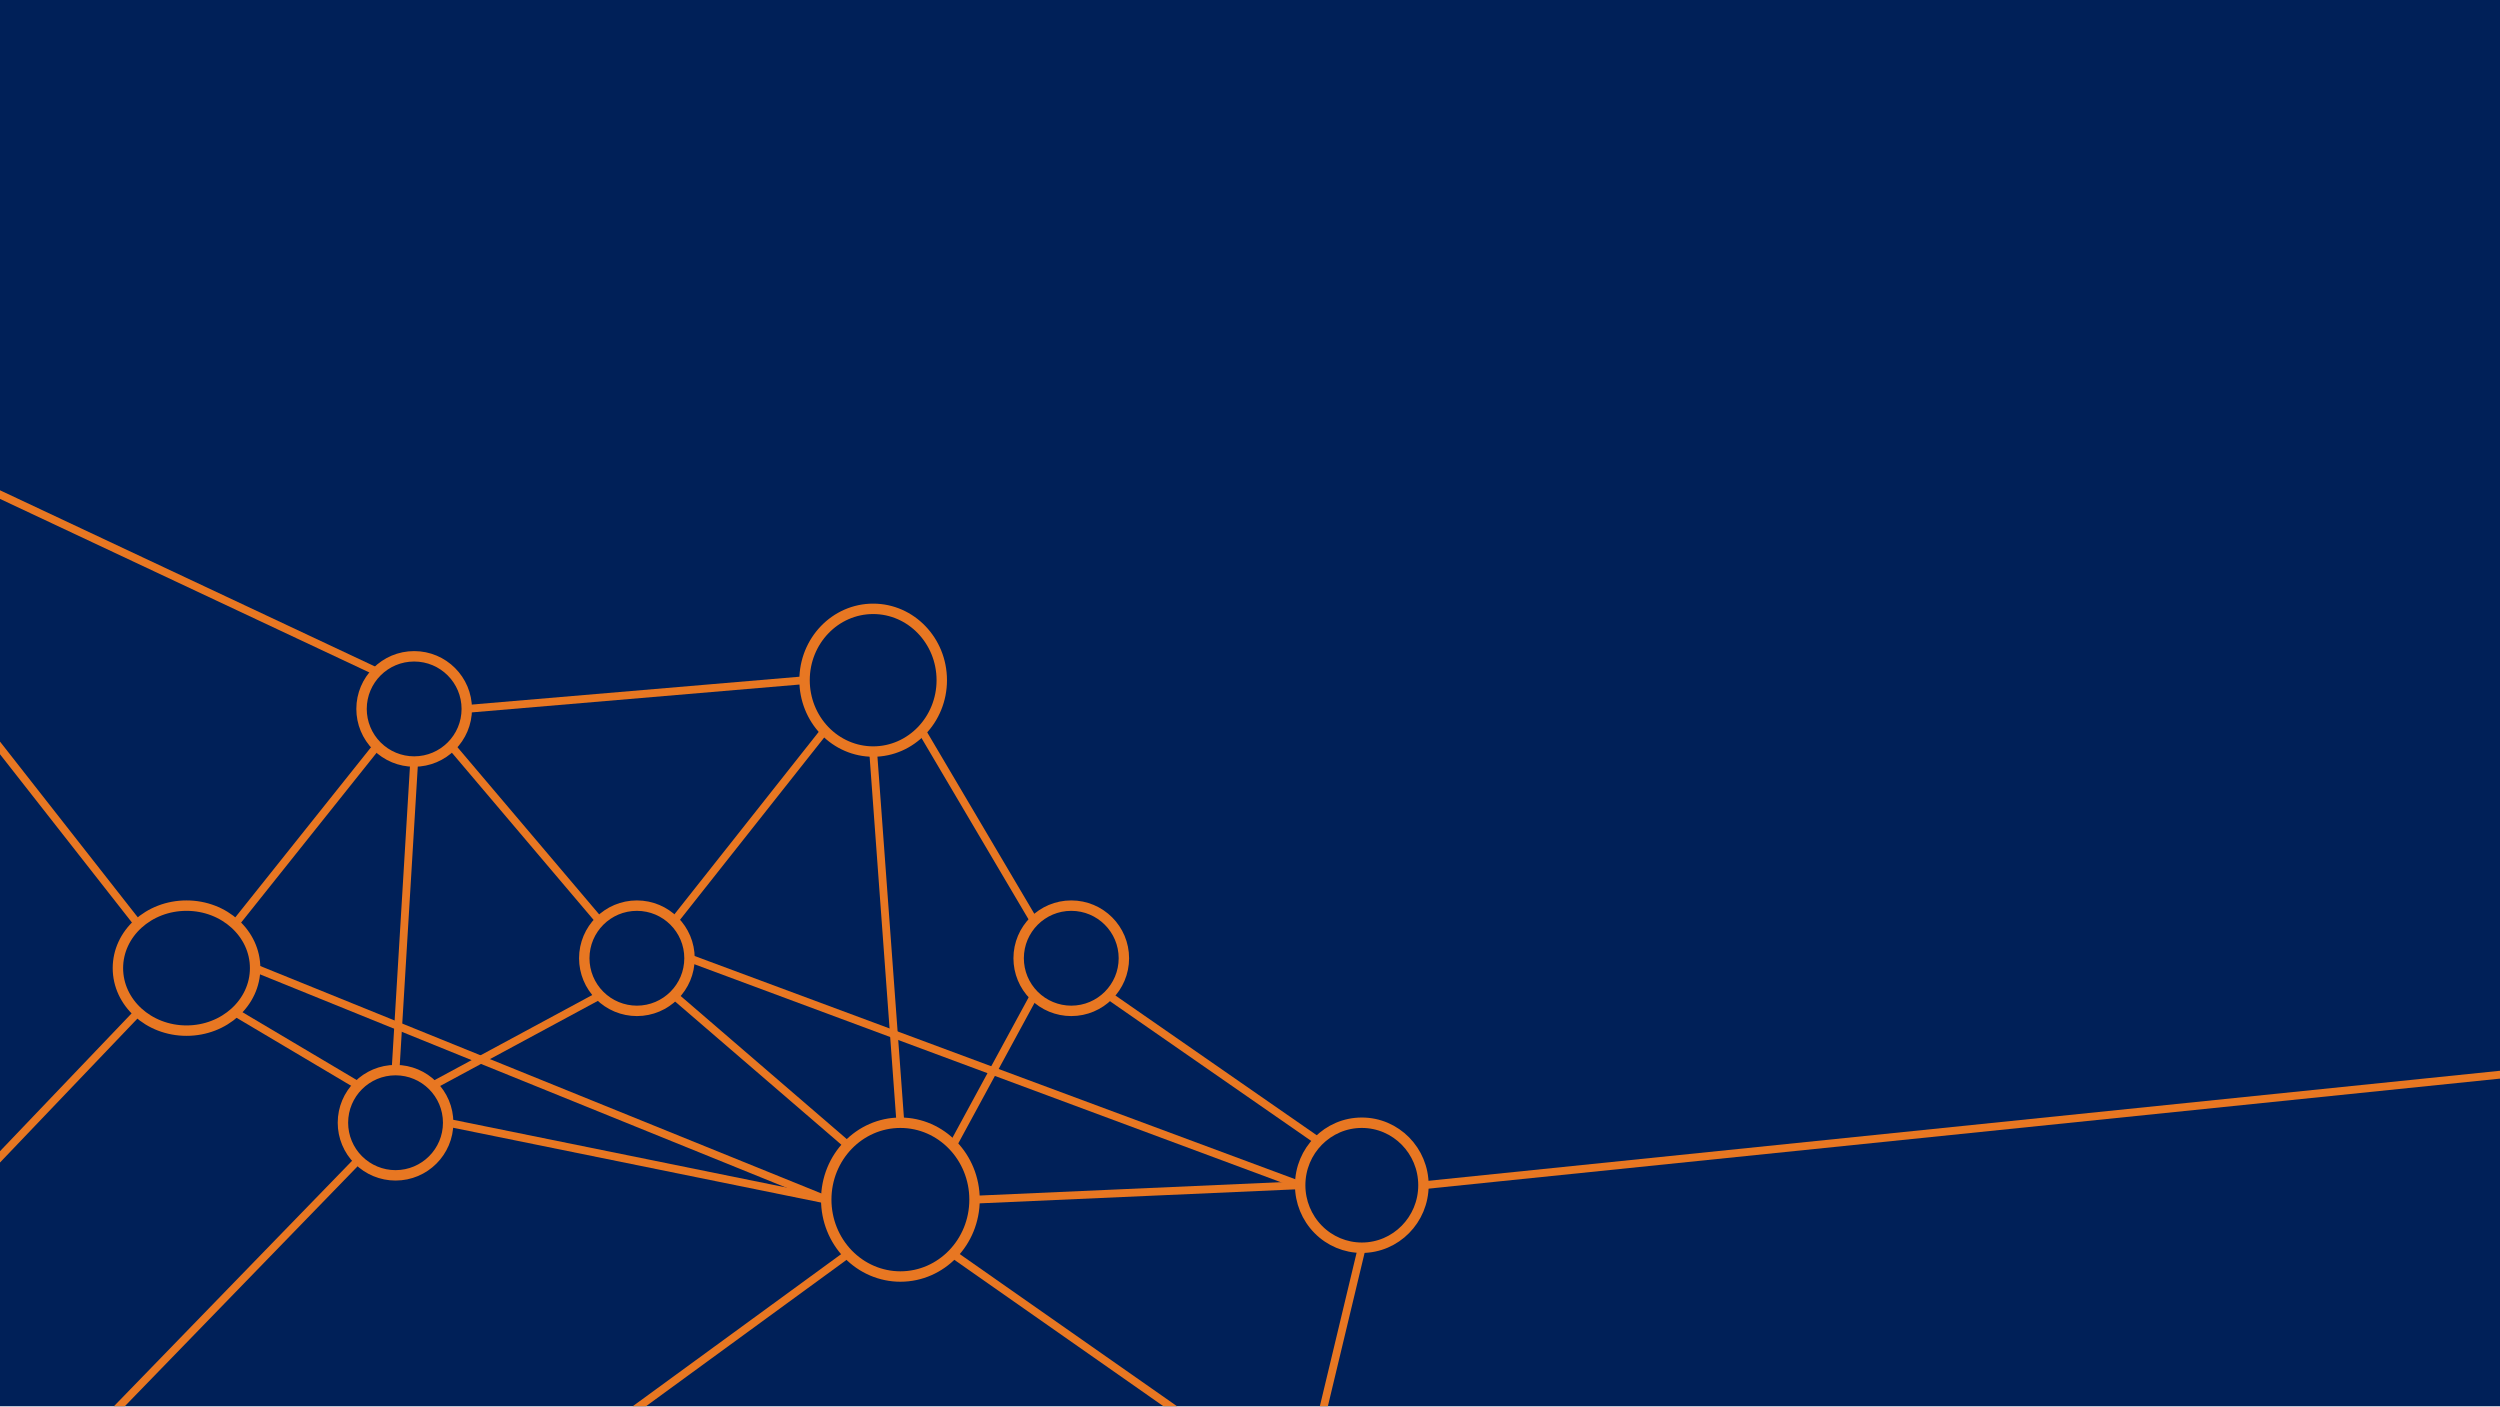
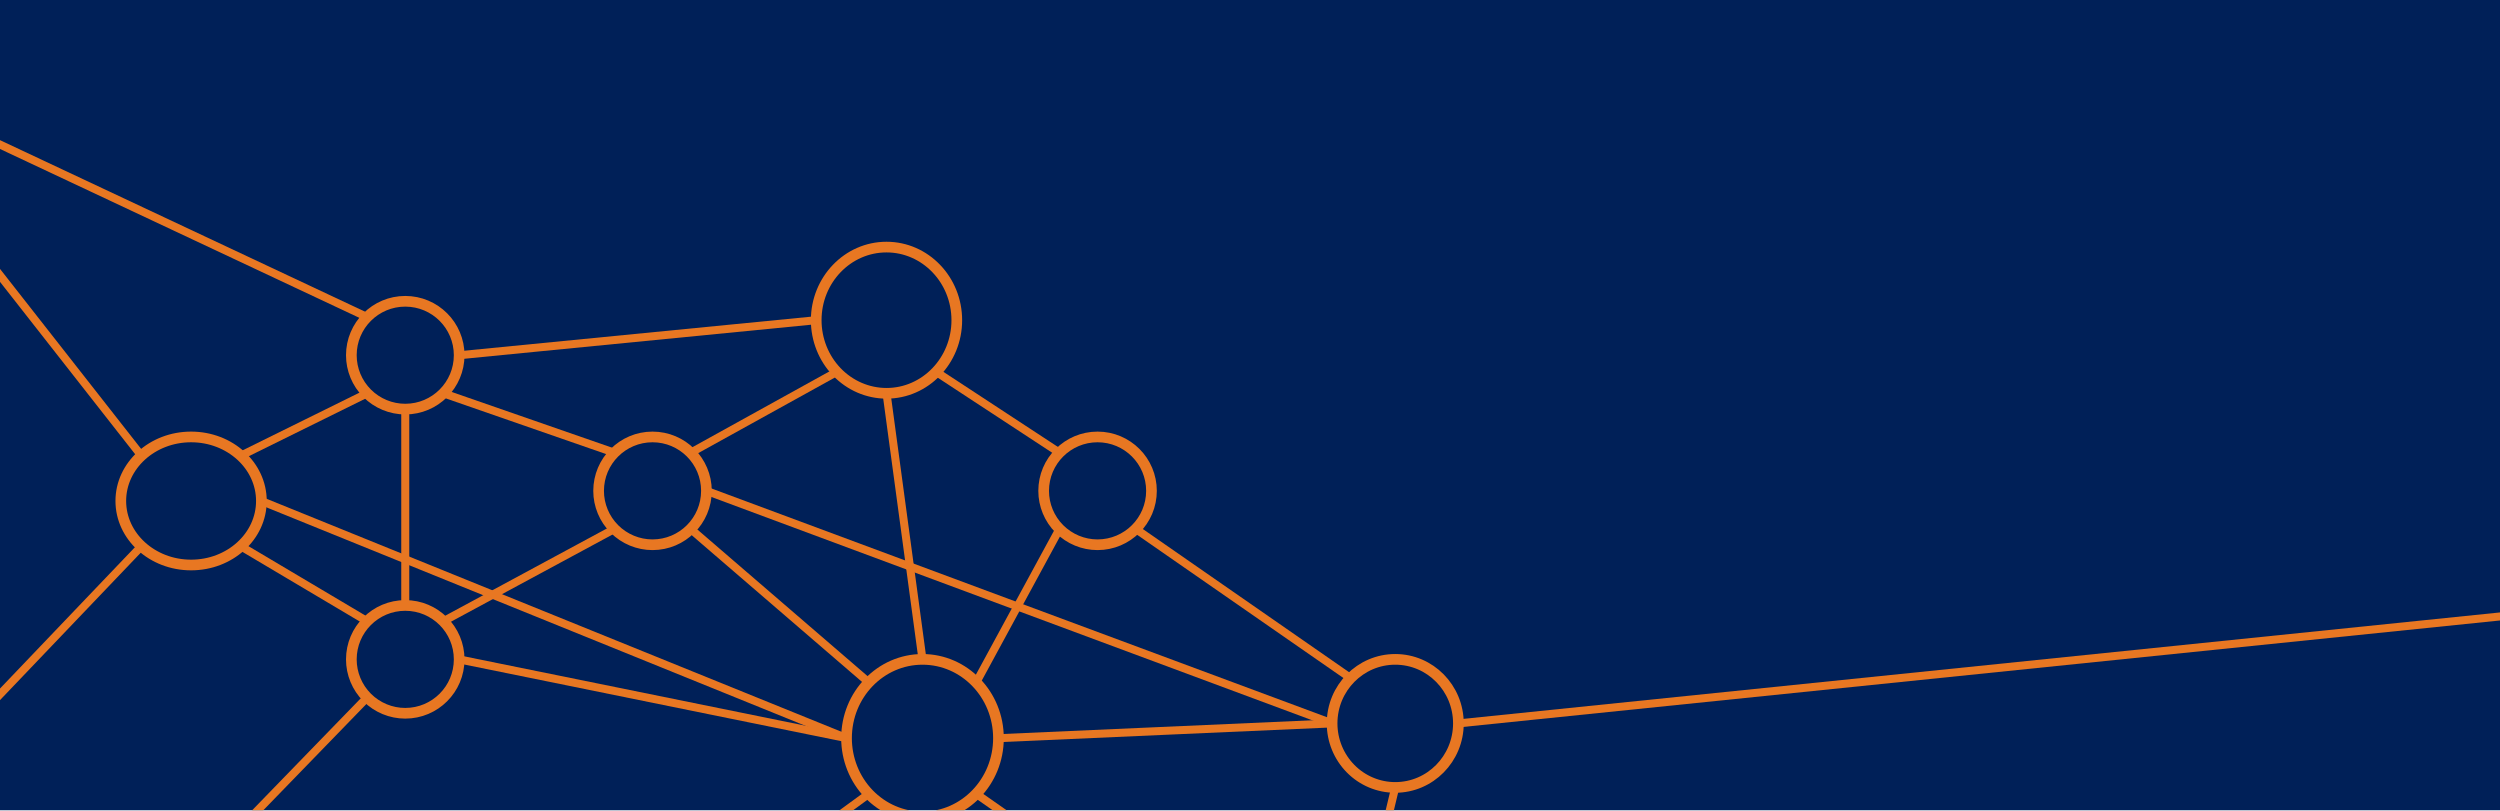
- <svg xmlns="http://www.w3.org/2000/svg" version="1.1" viewBox="0.0 0.0 960.0 540.0" fill="none" stroke="none" stroke-linecap="square" stroke-miterlimit="10">
+ <svg xmlns="http://www.w3.org/2000/svg" version="1.1" viewBox="0.0 0.0 936.995 303.685" fill="none" stroke="none" stroke-linecap="square" stroke-miterlimit="10">
  <clipPath id="p.0">
-     <path d="m0 0l960.0 0l0 540.0l-960.0 0l0 -540.0z" clip-rule="nonzero" />
+     <path d="m0 0l936.995 0l0 303.685l-936.995 0l0 -303.685z" clip-rule="nonzero" />
  </clipPath>
  <g clip-path="url(#p.0)">
-     <path fill="#002058" d="m0 0l960.0 0l0 540.0l-960.0 0z" fill-rule="nonzero" />
-     <path fill="#000000" fill-opacity="0.0" d="m264.769 367.968l0 0c0 11.159 -9.046 20.205 -20.205 20.205l0 0c-5.359 0 -10.498 -2.129 -14.287 -5.918c-3.789 -3.789 -5.918 -8.928 -5.918 -14.287l0 0c0 -11.159 9.046 -20.205 20.205 -20.205l0 0c11.159 0 20.205 9.046 20.205 20.205z" fill-rule="nonzero" />
-     <path stroke="#e87722" stroke-width="4.0" stroke-linejoin="round" stroke-linecap="butt" d="m264.769 367.968l0 0c0 11.159 -9.046 20.205 -20.205 20.205l0 0c-5.359 0 -10.498 -2.129 -14.287 -5.918c-3.789 -3.789 -5.918 -8.928 -5.918 -14.287l0 0c0 -11.159 9.046 -20.205 20.205 -20.205l0 0c11.159 0 20.205 9.046 20.205 20.205z" fill-rule="nonzero" />
-     <path fill="#000000" fill-opacity="0.0" d="m374.221 460.657l0 0c0 16.308 -12.748 29.528 -28.472 29.528l0 0c-7.551 0 -14.793 -3.111 -20.133 -8.648c-5.34 -5.538 -8.339 -13.048 -8.339 -20.879l0 0c0 -16.308 12.748 -29.528 28.472 -29.528l0 0c15.725 0 28.472 13.22 28.472 29.528z" fill-rule="nonzero" />
-     <path stroke="#e87722" stroke-width="4.0" stroke-linejoin="round" stroke-linecap="butt" d="m374.221 460.657l0 0c0 16.308 -12.748 29.528 -28.472 29.528l0 0c-7.551 0 -14.793 -3.111 -20.133 -8.648c-5.34 -5.538 -8.339 -13.048 -8.339 -20.879l0 0c0 -16.308 12.748 -29.528 28.472 -29.528l0 0c15.725 0 28.472 13.22 28.472 29.528z" fill-rule="nonzero" />
-     <path fill="#000000" fill-opacity="0.0" d="m431.571 367.968l0 0c0 11.159 -9.046 20.205 -20.205 20.205l0 0c-5.359 0 -10.498 -2.129 -14.287 -5.918c-3.789 -3.789 -5.918 -8.928 -5.918 -14.287l0 0c0 -11.159 9.046 -20.205 20.205 -20.205l0 0c11.159 0 20.205 9.046 20.205 20.205z" fill-rule="nonzero" />
-     <path stroke="#e87722" stroke-width="4.0" stroke-linejoin="round" stroke-linecap="butt" d="m431.571 367.968l0 0c0 11.159 -9.046 20.205 -20.205 20.205l0 0c-5.359 0 -10.498 -2.129 -14.287 -5.918c-3.789 -3.789 -5.918 -8.928 -5.918 -14.287l0 0c0 -11.159 9.046 -20.205 20.205 -20.205l0 0c11.159 0 20.205 9.046 20.205 20.205z" fill-rule="nonzero" />
-     <path fill="#000000" fill-opacity="0.0" d="m172.095 431.129l0 0c0 11.159 -9.046 20.205 -20.205 20.205l0 0c-5.359 0 -10.498 -2.129 -14.287 -5.918c-3.789 -3.789 -5.918 -8.928 -5.918 -14.287l0 0c0 -11.159 9.046 -20.205 20.205 -20.205l0 0c11.159 0 20.205 9.046 20.205 20.205z" fill-rule="nonzero" />
-     <path stroke="#e87722" stroke-width="4.0" stroke-linejoin="round" stroke-linecap="butt" d="m172.095 431.129l0 0c0 11.159 -9.046 20.205 -20.205 20.205l0 0c-5.359 0 -10.498 -2.129 -14.287 -5.918c-3.789 -3.789 -5.918 -8.928 -5.918 -14.287l0 0c0 -11.159 9.046 -20.205 20.205 -20.205l0 0c11.159 0 20.205 9.046 20.205 20.205z" fill-rule="nonzero" />
-     <path fill="#000000" fill-opacity="0.0" d="m546.606 455.128l0 0c0 13.255 -10.597 24.0 -23.669 24.0l0 0c-6.277 0 -12.298 -2.529 -16.737 -7.029c-4.439 -4.501 -6.933 -10.605 -6.933 -16.971l0 0c0 -13.255 10.597 -24.0 23.669 -24.0l0 0c13.072 0 23.669 10.745 23.669 24.0z" fill-rule="nonzero" />
-     <path stroke="#e87722" stroke-width="4.0" stroke-linejoin="round" stroke-linecap="butt" d="m546.606 455.128l0 0c0 13.255 -10.597 24.0 -23.669 24.0l0 0c-6.277 0 -12.298 -2.529 -16.737 -7.029c-4.439 -4.501 -6.933 -10.605 -6.933 -16.971l0 0c0 -13.255 10.597 -24.0 23.669 -24.0l0 0c13.072 0 23.669 10.745 23.669 24.0z" fill-rule="nonzero" />
-     <path fill="#000000" fill-opacity="0.0" d="m97.969 371.763l0 0c0 13.255 -11.796 24.0 -26.346 24.0l0 0c-14.551 0 -26.346 -10.745 -26.346 -24.0l0 0c0 -13.255 11.796 -24.0 26.346 -24.0l0 0c14.551 0 26.346 10.745 26.346 24.0z" fill-rule="nonzero" />
-     <path stroke="#e87722" stroke-width="4.0" stroke-linejoin="round" stroke-linecap="butt" d="m97.969 371.763l0 0c0 13.255 -11.796 24.0 -26.346 24.0l0 0c-14.551 0 -26.346 -10.745 -26.346 -24.0l0 0c0 -13.255 11.796 -24.0 26.346 -24.0l0 0c14.551 0 26.346 10.745 26.346 24.0z" fill-rule="nonzero" />
-     <path fill="#000000" fill-opacity="0.0" d="m179.242 272.227l0 0c0 11.159 -9.046 20.205 -20.205 20.205l0 0c-5.359 0 -10.498 -2.129 -14.287 -5.918c-3.789 -3.789 -5.918 -8.928 -5.918 -14.287l0 0c0 -11.159 9.046 -20.205 20.205 -20.205l0 0c11.159 0 20.205 9.046 20.205 20.205z" fill-rule="nonzero" />
-     <path stroke="#e87722" stroke-width="4.0" stroke-linejoin="round" stroke-linecap="butt" d="m179.242 272.227l0 0c0 11.159 -9.046 20.205 -20.205 20.205l0 0c-5.359 0 -10.498 -2.129 -14.287 -5.918c-3.789 -3.789 -5.918 -8.928 -5.918 -14.287l0 0c0 -11.159 9.046 -20.205 20.205 -20.205l0 0c11.159 0 20.205 9.046 20.205 20.205z" fill-rule="nonzero" />
-     <path fill="#000000" fill-opacity="0.0" d="m361.641 261.196l0 0c0 15.133 -11.796 27.402 -26.346 27.402l0 0c-6.987 0 -13.689 -2.887 -18.63 -8.026c-4.941 -5.139 -7.717 -12.108 -7.717 -19.376l0 0c0 -15.133 11.796 -27.402 26.346 -27.402l0 0c14.551 0 26.346 12.268 26.346 27.402z" fill-rule="nonzero" />
-     <path stroke="#e87722" stroke-width="4.0" stroke-linejoin="round" stroke-linecap="butt" d="m361.641 261.196l0 0c0 15.133 -11.796 27.402 -26.346 27.402l0 0c-6.987 0 -13.689 -2.887 -18.63 -8.026c-4.941 -5.139 -7.717 -12.108 -7.717 -19.376l0 0c0 -15.133 11.796 -27.402 26.346 -27.402l0 0c14.551 0 26.346 12.268 26.346 27.402z" fill-rule="nonzero" />
-     <path fill="#000000" fill-opacity="0.0" d="m499.268 455.128l-125.039 5.543" fill-rule="nonzero" />
-     <path stroke="#e87722" stroke-width="3.0" stroke-linejoin="round" stroke-linecap="butt" d="m499.268 455.128l-125.039 5.543" fill-rule="nonzero" />
-     <path fill="#000000" fill-opacity="0.0" d="m317.276 460.657l-145.165 -29.512" fill-rule="nonzero" />
-     <path stroke="#e87722" stroke-width="3.0" stroke-linejoin="round" stroke-linecap="butt" d="m317.276 460.657l-145.165 -29.512" fill-rule="nonzero" />
-     <path fill="#000000" fill-opacity="0.0" d="m506.2 438.157l-80.535 -55.906" fill-rule="nonzero" />
-     <path stroke="#e87722" stroke-width="3.0" stroke-linejoin="round" stroke-linecap="butt" d="m506.2 438.157l-80.535 -55.906" fill-rule="nonzero" />
-     <path fill="#000000" fill-opacity="0.0" d="m365.881 439.777l31.213 -57.512" fill-rule="nonzero" />
-     <path stroke="#e87722" stroke-width="3.0" stroke-linejoin="round" stroke-linecap="butt" d="m365.881 439.777l31.213 -57.512" fill-rule="nonzero" />
-     <path fill="#000000" fill-opacity="0.0" d="m325.615 439.777l-66.772 -57.512" fill-rule="nonzero" />
-     <path stroke="#e87722" stroke-width="3.0" stroke-linejoin="round" stroke-linecap="butt" d="m325.615 439.777l-66.772 -57.512" fill-rule="nonzero" />
-     <path fill="#000000" fill-opacity="0.0" d="m345.748 431.129l-10.457 -142.52" fill-rule="nonzero" />
-     <path stroke="#e87722" stroke-width="3.0" stroke-linejoin="round" stroke-linecap="butt" d="m345.748 431.129l-10.457 -142.52" fill-rule="nonzero" />
-     <path fill="#000000" fill-opacity="0.0" d="m230.278 353.681l-56.945 -67.181" fill-rule="nonzero" />
-     <path stroke="#e87722" stroke-width="3.0" stroke-linejoin="round" stroke-linecap="butt" d="m230.278 353.681l-56.945 -67.181" fill-rule="nonzero" />
-     <path fill="#000000" fill-opacity="0.0" d="m397.08 353.681l-43.15 -73.102" fill-rule="nonzero" />
-     <path stroke="#e87722" stroke-width="3.0" stroke-linejoin="round" stroke-linecap="butt" d="m397.08 353.681l-43.15 -73.102" fill-rule="nonzero" />
-     <path fill="#000000" fill-opacity="0.0" d="m316.665 280.571l-57.827 73.102" fill-rule="nonzero" />
-     <path stroke="#e87722" stroke-width="3.0" stroke-linejoin="round" stroke-linecap="butt" d="m316.665 280.571l-57.827 73.102" fill-rule="nonzero" />
-     <path fill="#000000" fill-opacity="0.0" d="m308.948 261.196l-129.701 11.024" fill-rule="nonzero" />
-     <path stroke="#e87722" stroke-width="3.0" stroke-linejoin="round" stroke-linecap="butt" d="m308.948 261.196l-129.701 11.024" fill-rule="nonzero" />
-     <path fill="#000000" fill-opacity="0.0" d="m230.278 382.254l-64.094 34.583" fill-rule="nonzero" />
-     <path stroke="#e87722" stroke-width="3.0" stroke-linejoin="round" stroke-linecap="butt" d="m230.278 382.254l-64.094 34.583" fill-rule="nonzero" />
-     <path fill="#000000" fill-opacity="0.0" d="m137.603 416.842l-47.339 -28.094" fill-rule="nonzero" />
-     <path stroke="#e87722" stroke-width="3.0" stroke-linejoin="round" stroke-linecap="butt" d="m137.603 416.842l-47.339 -28.094" fill-rule="nonzero" />
-     <path fill="#000000" fill-opacity="0.0" d="m90.252 354.792l54.488 -68.283" fill-rule="nonzero" />
-     <path stroke="#e87722" stroke-width="3.0" stroke-linejoin="round" stroke-linecap="butt" d="m90.252 354.792l54.488 -68.283" fill-rule="nonzero" />
-     <path fill="#000000" fill-opacity="0.0" d="m151.89 410.924l7.15 -118.488" fill-rule="nonzero" />
-     <path stroke="#e87722" stroke-width="3.0" stroke-linejoin="round" stroke-linecap="butt" d="m151.89 410.924l7.15 -118.488" fill-rule="nonzero" />
-     <path fill="#000000" fill-opacity="0.0" d="m317.276 460.657l-219.307 -88.882" fill-rule="nonzero" />
-     <path stroke="#e87722" stroke-width="3.0" stroke-linejoin="round" stroke-linecap="butt" d="m317.276 460.657l-219.307 -88.882" fill-rule="nonzero" />
-     <path fill="#000000" fill-opacity="0.0" d="m499.268 455.128l-234.488 -87.15" fill-rule="nonzero" />
-     <path stroke="#e87722" stroke-width="3.0" stroke-linejoin="round" stroke-linecap="butt" d="m499.268 455.128l-234.488 -87.15" fill-rule="nonzero" />
-     <path fill="#000000" fill-opacity="0.0" d="m26.517 559.904l111.087 -114.488" fill-rule="nonzero" />
-     <path stroke="#e87722" stroke-width="3.0" stroke-linejoin="round" stroke-linecap="butt" d="m26.517 559.904l111.087 -114.488" fill-rule="nonzero" />
-     <path fill="#000000" fill-opacity="0.0" d="m-88.834 537.269l141.827 -148.535" fill-rule="nonzero" />
-     <path stroke="#e87722" stroke-width="3.0" stroke-linejoin="round" stroke-linecap="butt" d="m-88.834 537.269l141.827 -148.535" fill-rule="nonzero" />
-     <path fill="#000000" fill-opacity="0.0" d="m-52.11 220.745l105.102 134.047" fill-rule="nonzero" />
-     <path stroke="#e87722" stroke-width="3.0" stroke-linejoin="round" stroke-linecap="butt" d="m-52.11 220.745l105.102 134.047" fill-rule="nonzero" />
-     <path fill="#000000" fill-opacity="0.0" d="m-5.455 187.358l150.205 70.583" fill-rule="nonzero" />
-     <path stroke="#e87722" stroke-width="3.0" stroke-linejoin="round" stroke-linecap="butt" d="m-5.455 187.358l150.205 70.583" fill-rule="nonzero" />
-     <path fill="#000000" fill-opacity="0.0" d="m149.458 610.103l176.157 -128.567" fill-rule="nonzero" />
-     <path stroke="#e87722" stroke-width="3.0" stroke-linejoin="round" stroke-linecap="butt" d="m149.458 610.103l176.157 -128.567" fill-rule="nonzero" />
-     <path fill="#000000" fill-opacity="0.0" d="m521.251 590.323l-155.37 -108.787" fill-rule="nonzero" />
-     <path stroke="#e87722" stroke-width="3.0" stroke-linejoin="round" stroke-linecap="butt" d="m521.251 590.323l-155.37 -108.787" fill-rule="nonzero" />
-     <path fill="#000000" fill-opacity="0.0" d="m1149.063 393.269l-602.457 61.858" fill-rule="nonzero" />
-     <path stroke="#e87722" stroke-width="3.0" stroke-linejoin="round" stroke-linecap="butt" d="m1149.063 393.269l-602.457 61.858" fill-rule="nonzero" />
-     <path fill="#000000" fill-opacity="0.0" d="m504.953 554.214l17.984 -75.087" fill-rule="nonzero" />
-     <path stroke="#e87722" stroke-width="3.0" stroke-linejoin="round" stroke-linecap="butt" d="m504.953 554.214l17.984 -75.087" fill-rule="nonzero" />
+     <path fill="#002058" d="m0 0l936.995 0l0 303.685l-936.995 0z" fill-rule="nonzero" />
+     <path fill="#000000" fill-opacity="0.0" d="m264.769 183.968l0 0c0 11.159 -9.046 20.205 -20.205 20.205l0 0c-5.359 0 -10.498 -2.129 -14.287 -5.918c-3.789 -3.789 -5.918 -8.928 -5.918 -14.287l0 0c0 -11.159 9.046 -20.205 20.205 -20.205l0 0c11.159 0 20.205 9.046 20.205 20.205z" fill-rule="nonzero" />
+     <path stroke="#e87722" stroke-width="4.0" stroke-linejoin="round" stroke-linecap="butt" d="m264.769 183.968l0 0c0 11.159 -9.046 20.205 -20.205 20.205l0 0c-5.359 0 -10.498 -2.129 -14.287 -5.918c-3.789 -3.789 -5.918 -8.928 -5.918 -14.287l0 0c0 -11.159 9.046 -20.205 20.205 -20.205l0 0c11.159 0 20.205 9.046 20.205 20.205z" fill-rule="nonzero" />
+     <path fill="#000000" fill-opacity="0.0" d="m374.221 276.657l0 0c0 16.308 -12.748 29.528 -28.472 29.528l0 0c-7.551 0 -14.793 -3.111 -20.133 -8.648c-5.34 -5.538 -8.339 -13.048 -8.339 -20.879l0 0c0 -16.308 12.748 -29.528 28.472 -29.528l0 0c15.725 0 28.472 13.22 28.472 29.528z" fill-rule="nonzero" />
+     <path stroke="#e87722" stroke-width="4.0" stroke-linejoin="round" stroke-linecap="butt" d="m374.221 276.657l0 0c0 16.308 -12.748 29.528 -28.472 29.528l0 0c-7.551 0 -14.793 -3.111 -20.133 -8.648c-5.34 -5.538 -8.339 -13.048 -8.339 -20.879l0 0c0 -16.308 12.748 -29.528 28.472 -29.528l0 0c15.725 0 28.472 13.22 28.472 29.528z" fill-rule="nonzero" />
+     <path fill="#000000" fill-opacity="0.0" d="m431.571 183.968l0 0c0 11.159 -9.046 20.205 -20.205 20.205l0 0c-5.359 0 -10.498 -2.129 -14.287 -5.918c-3.789 -3.789 -5.918 -8.928 -5.918 -14.287l0 0c0 -11.159 9.046 -20.205 20.205 -20.205l0 0c11.159 0 20.205 9.046 20.205 20.205z" fill-rule="nonzero" />
+     <path stroke="#e87722" stroke-width="4.0" stroke-linejoin="round" stroke-linecap="butt" d="m431.571 183.968l0 0c0 11.159 -9.046 20.205 -20.205 20.205l0 0c-5.359 0 -10.498 -2.129 -14.287 -5.918c-3.789 -3.789 -5.918 -8.928 -5.918 -14.287l0 0c0 -11.159 9.046 -20.205 20.205 -20.205l0 0c11.159 0 20.205 9.046 20.205 20.205z" fill-rule="nonzero" />
+     <path fill="#000000" fill-opacity="0.0" d="m172.095 247.129l0 0c0 11.159 -9.046 20.205 -20.205 20.205l0 0c-5.359 0 -10.498 -2.129 -14.287 -5.918c-3.789 -3.789 -5.918 -8.928 -5.918 -14.287l0 0c0 -11.159 9.046 -20.205 20.205 -20.205l0 0c11.159 0 20.205 9.046 20.205 20.205z" fill-rule="nonzero" />
+     <path stroke="#e87722" stroke-width="4.0" stroke-linejoin="round" stroke-linecap="butt" d="m172.095 247.129l0 0c0 11.159 -9.046 20.205 -20.205 20.205l0 0c-5.359 0 -10.498 -2.129 -14.287 -5.918c-3.789 -3.789 -5.918 -8.928 -5.918 -14.287l0 0c0 -11.159 9.046 -20.205 20.205 -20.205l0 0c11.159 0 20.205 9.046 20.205 20.205z" fill-rule="nonzero" />
+     <path fill="#000000" fill-opacity="0.0" d="m546.606 271.128l0 0c0 13.255 -10.597 24.0 -23.669 24.0l0 0c-6.277 0 -12.298 -2.529 -16.737 -7.029c-4.439 -4.501 -6.933 -10.605 -6.933 -16.971l0 0c0 -13.255 10.597 -24 23.669 -24l0 0c13.072 0 23.669 10.745 23.669 24z" fill-rule="nonzero" />
+     <path stroke="#e87722" stroke-width="4.0" stroke-linejoin="round" stroke-linecap="butt" d="m546.606 271.128l0 0c0 13.255 -10.597 24.0 -23.669 24.0l0 0c-6.277 0 -12.298 -2.529 -16.737 -7.029c-4.439 -4.501 -6.933 -10.605 -6.933 -16.971l0 0c0 -13.255 10.597 -24 23.669 -24l0 0c13.072 0 23.669 10.745 23.669 24z" fill-rule="nonzero" />
+     <path fill="#000000" fill-opacity="0.0" d="m97.969 187.763l0 0c0 13.255 -11.796 24.0 -26.346 24.0l0 0c-14.551 0 -26.346 -10.745 -26.346 -24.0l0 0c0 -13.255 11.796 -24.0 26.346 -24.0l0 0c14.551 0 26.346 10.745 26.346 24.0z" fill-rule="nonzero" />
+     <path stroke="#e87722" stroke-width="4.0" stroke-linejoin="round" stroke-linecap="butt" d="m97.969 187.763l0 0c0 13.255 -11.796 24.0 -26.346 24.0l0 0c-14.551 0 -26.346 -10.745 -26.346 -24.0l0 0c0 -13.255 11.796 -24.0 26.346 -24.0l0 0c14.551 0 26.346 10.745 26.346 24.0z" fill-rule="nonzero" />
+     <path fill="#000000" fill-opacity="0.0" d="m172.095 133.128l0 0c0 11.159 -9.046 20.205 -20.205 20.205l0 0c-5.359 0 -10.498 -2.129 -14.287 -5.918c-3.789 -3.789 -5.918 -8.928 -5.918 -14.287l0 0c0 -11.159 9.046 -20.205 20.205 -20.205l0 0c11.159 0 20.205 9.046 20.205 20.205z" fill-rule="nonzero" />
+     <path stroke="#e87722" stroke-width="4.0" stroke-linejoin="round" stroke-linecap="butt" d="m172.095 133.128l0 0c0 11.159 -9.046 20.205 -20.205 20.205l0 0c-5.359 0 -10.498 -2.129 -14.287 -5.918c-3.789 -3.789 -5.918 -8.928 -5.918 -14.287l0 0c0 -11.159 9.046 -20.205 20.205 -20.205l0 0c11.159 0 20.205 9.046 20.205 20.205z" fill-rule="nonzero" />
+     <path fill="#000000" fill-opacity="0.0" d="m358.607 120.009l0 0c0 15.133 -11.796 27.402 -26.346 27.402l0 0c-6.988 0 -13.689 -2.887 -18.63 -8.026c-4.941 -5.139 -7.717 -12.108 -7.717 -19.376l0 0c0 -15.133 11.796 -27.402 26.346 -27.402l0 0c14.551 0 26.346 12.268 26.346 27.402z" fill-rule="nonzero" />
+     <path stroke="#e87722" stroke-width="4.0" stroke-linejoin="round" stroke-linecap="butt" d="m358.607 120.009l0 0c0 15.133 -11.796 27.402 -26.346 27.402l0 0c-6.988 0 -13.689 -2.887 -18.63 -8.026c-4.941 -5.139 -7.717 -12.108 -7.717 -19.376l0 0c0 -15.133 11.796 -27.402 26.346 -27.402l0 0c14.551 0 26.346 12.268 26.346 27.402z" fill-rule="nonzero" />
+     <path fill="#000000" fill-opacity="0.0" d="m499.268 271.128l-125.039 5.543" fill-rule="nonzero" />
+     <path stroke="#e87722" stroke-width="3.0" stroke-linejoin="round" stroke-linecap="butt" d="m499.268 271.128l-125.039 5.543" fill-rule="nonzero" />
+     <path fill="#000000" fill-opacity="0.0" d="m317.276 276.657l-145.165 -29.512" fill-rule="nonzero" />
+     <path stroke="#e87722" stroke-width="3.0" stroke-linejoin="round" stroke-linecap="butt" d="m317.276 276.657l-145.165 -29.512" fill-rule="nonzero" />
+     <path fill="#000000" fill-opacity="0.0" d="m506.2 254.157l-80.535 -55.906" fill-rule="nonzero" />
+     <path stroke="#e87722" stroke-width="3.0" stroke-linejoin="round" stroke-linecap="butt" d="m506.2 254.157l-80.535 -55.906" fill-rule="nonzero" />
+     <path fill="#000000" fill-opacity="0.0" d="m365.881 255.777l31.213 -57.512" fill-rule="nonzero" />
+     <path stroke="#e87722" stroke-width="3.0" stroke-linejoin="round" stroke-linecap="butt" d="m365.881 255.777l31.213 -57.512" fill-rule="nonzero" />
+     <path fill="#000000" fill-opacity="0.0" d="m325.615 255.777l-66.772 -57.512" fill-rule="nonzero" />
+     <path stroke="#e87722" stroke-width="3.0" stroke-linejoin="round" stroke-linecap="butt" d="m325.615 255.777l-66.772 -57.512" fill-rule="nonzero" />
+     <path fill="#000000" fill-opacity="0.0" d="m345.748 247.129l-13.48 -99.717" fill-rule="nonzero" />
+     <path stroke="#e87722" stroke-width="3.0" stroke-linejoin="round" stroke-linecap="butt" d="m345.748 247.129l-13.48 -99.717" fill-rule="nonzero" />
+     <path fill="#000000" fill-opacity="0.0" d="m230.278 169.681l-64.094 -22.268" fill-rule="nonzero" />
+     <path stroke="#e87722" stroke-width="3.0" stroke-linejoin="round" stroke-linecap="butt" d="m230.278 169.681l-64.094 -22.268" fill-rule="nonzero" />
+     <path fill="#000000" fill-opacity="0.0" d="m397.08 169.681l-46.205 -30.299" fill-rule="nonzero" />
+     <path stroke="#e87722" stroke-width="3.0" stroke-linejoin="round" stroke-linecap="butt" d="m397.08 169.681l-46.205 -30.299" fill-rule="nonzero" />
+     <path fill="#000000" fill-opacity="0.0" d="m313.63 139.385l-54.772 30.299" fill-rule="nonzero" />
+     <path stroke="#e87722" stroke-width="3.0" stroke-linejoin="round" stroke-linecap="butt" d="m313.63 139.385l-54.772 30.299" fill-rule="nonzero" />
+     <path fill="#000000" fill-opacity="0.0" d="m305.914 120.009l-133.827 13.134" fill-rule="nonzero" />
+     <path stroke="#e87722" stroke-width="3.0" stroke-linejoin="round" stroke-linecap="butt" d="m305.914 120.009l-133.827 13.134" fill-rule="nonzero" />
+     <path fill="#000000" fill-opacity="0.0" d="m230.278 198.254l-64.094 34.583" fill-rule="nonzero" />
+     <path stroke="#e87722" stroke-width="3.0" stroke-linejoin="round" stroke-linecap="butt" d="m230.278 198.254l-64.094 34.583" fill-rule="nonzero" />
+     <path fill="#000000" fill-opacity="0.0" d="m137.603 232.842l-47.339 -28.094" fill-rule="nonzero" />
+     <path stroke="#e87722" stroke-width="3.0" stroke-linejoin="round" stroke-linecap="butt" d="m137.603 232.842l-47.339 -28.094" fill-rule="nonzero" />
+     <path fill="#000000" fill-opacity="0.0" d="m90.252 170.792l47.339 -23.37" fill-rule="nonzero" />
+     <path stroke="#e87722" stroke-width="3.0" stroke-linejoin="round" stroke-linecap="butt" d="m90.252 170.792l47.339 -23.37" fill-rule="nonzero" />
+     <path fill="#000000" fill-opacity="0.0" d="m151.89 226.924l0 -73.606" fill-rule="nonzero" />
+     <path stroke="#e87722" stroke-width="3.0" stroke-linejoin="round" stroke-linecap="butt" d="m151.89 226.924l0 -73.606" fill-rule="nonzero" />
+     <path fill="#000000" fill-opacity="0.0" d="m317.276 276.657l-219.307 -88.882" fill-rule="nonzero" />
+     <path stroke="#e87722" stroke-width="3.0" stroke-linejoin="round" stroke-linecap="butt" d="m317.276 276.657l-219.307 -88.882" fill-rule="nonzero" />
+     <path fill="#000000" fill-opacity="0.0" d="m499.268 271.128l-234.488 -87.15" fill-rule="nonzero" />
+     <path stroke="#e87722" stroke-width="3.0" stroke-linejoin="round" stroke-linecap="butt" d="m499.268 271.128l-234.488 -87.15" fill-rule="nonzero" />
+     <path fill="#000000" fill-opacity="0.0" d="m26.517 375.904l111.087 -114.488" fill-rule="nonzero" />
+     <path stroke="#e87722" stroke-width="3.0" stroke-linejoin="round" stroke-linecap="butt" d="m26.517 375.904l111.087 -114.488" fill-rule="nonzero" />
+     <path fill="#000000" fill-opacity="0.0" d="m-88.834 353.269l141.827 -148.535" fill-rule="nonzero" />
+     <path stroke="#e87722" stroke-width="3.0" stroke-linejoin="round" stroke-linecap="butt" d="m-88.834 353.269l141.827 -148.535" fill-rule="nonzero" />
+     <path fill="#000000" fill-opacity="0.0" d="m-52.11 36.745l105.102 134.047" fill-rule="nonzero" />
+     <path stroke="#e87722" stroke-width="3.0" stroke-linejoin="round" stroke-linecap="butt" d="m-52.11 36.745l105.102 134.047" fill-rule="nonzero" />
+     <path fill="#000000" fill-opacity="0.0" d="m-12.602 48.258l150.205 70.583" fill-rule="nonzero" />
+     <path stroke="#e87722" stroke-width="3.0" stroke-linejoin="round" stroke-linecap="butt" d="m-12.602 48.258l150.205 70.583" fill-rule="nonzero" />
+     <path fill="#000000" fill-opacity="0.0" d="m149.458 426.103l176.157 -128.567" fill-rule="nonzero" />
+     <path stroke="#e87722" stroke-width="3.0" stroke-linejoin="round" stroke-linecap="butt" d="m149.458 426.103l176.157 -128.567" fill-rule="nonzero" />
+     <path fill="#000000" fill-opacity="0.0" d="m521.251 406.323l-155.37 -108.787" fill-rule="nonzero" />
+     <path stroke="#e87722" stroke-width="3.0" stroke-linejoin="round" stroke-linecap="butt" d="m521.251 406.323l-155.37 -108.787" fill-rule="nonzero" />
+     <path fill="#000000" fill-opacity="0.0" d="m1149.063 209.269l-602.457 61.858" fill-rule="nonzero" />
+     <path stroke="#e87722" stroke-width="3.0" stroke-linejoin="round" stroke-linecap="butt" d="m1149.063 209.269l-602.457 61.858" fill-rule="nonzero" />
+     <path fill="#000000" fill-opacity="0.0" d="m504.953 370.214l17.984 -75.087" fill-rule="nonzero" />
+     <path stroke="#e87722" stroke-width="3.0" stroke-linejoin="round" stroke-linecap="butt" d="m504.953 370.214l17.984 -75.087" fill-rule="nonzero" />
  </g>
</svg>
